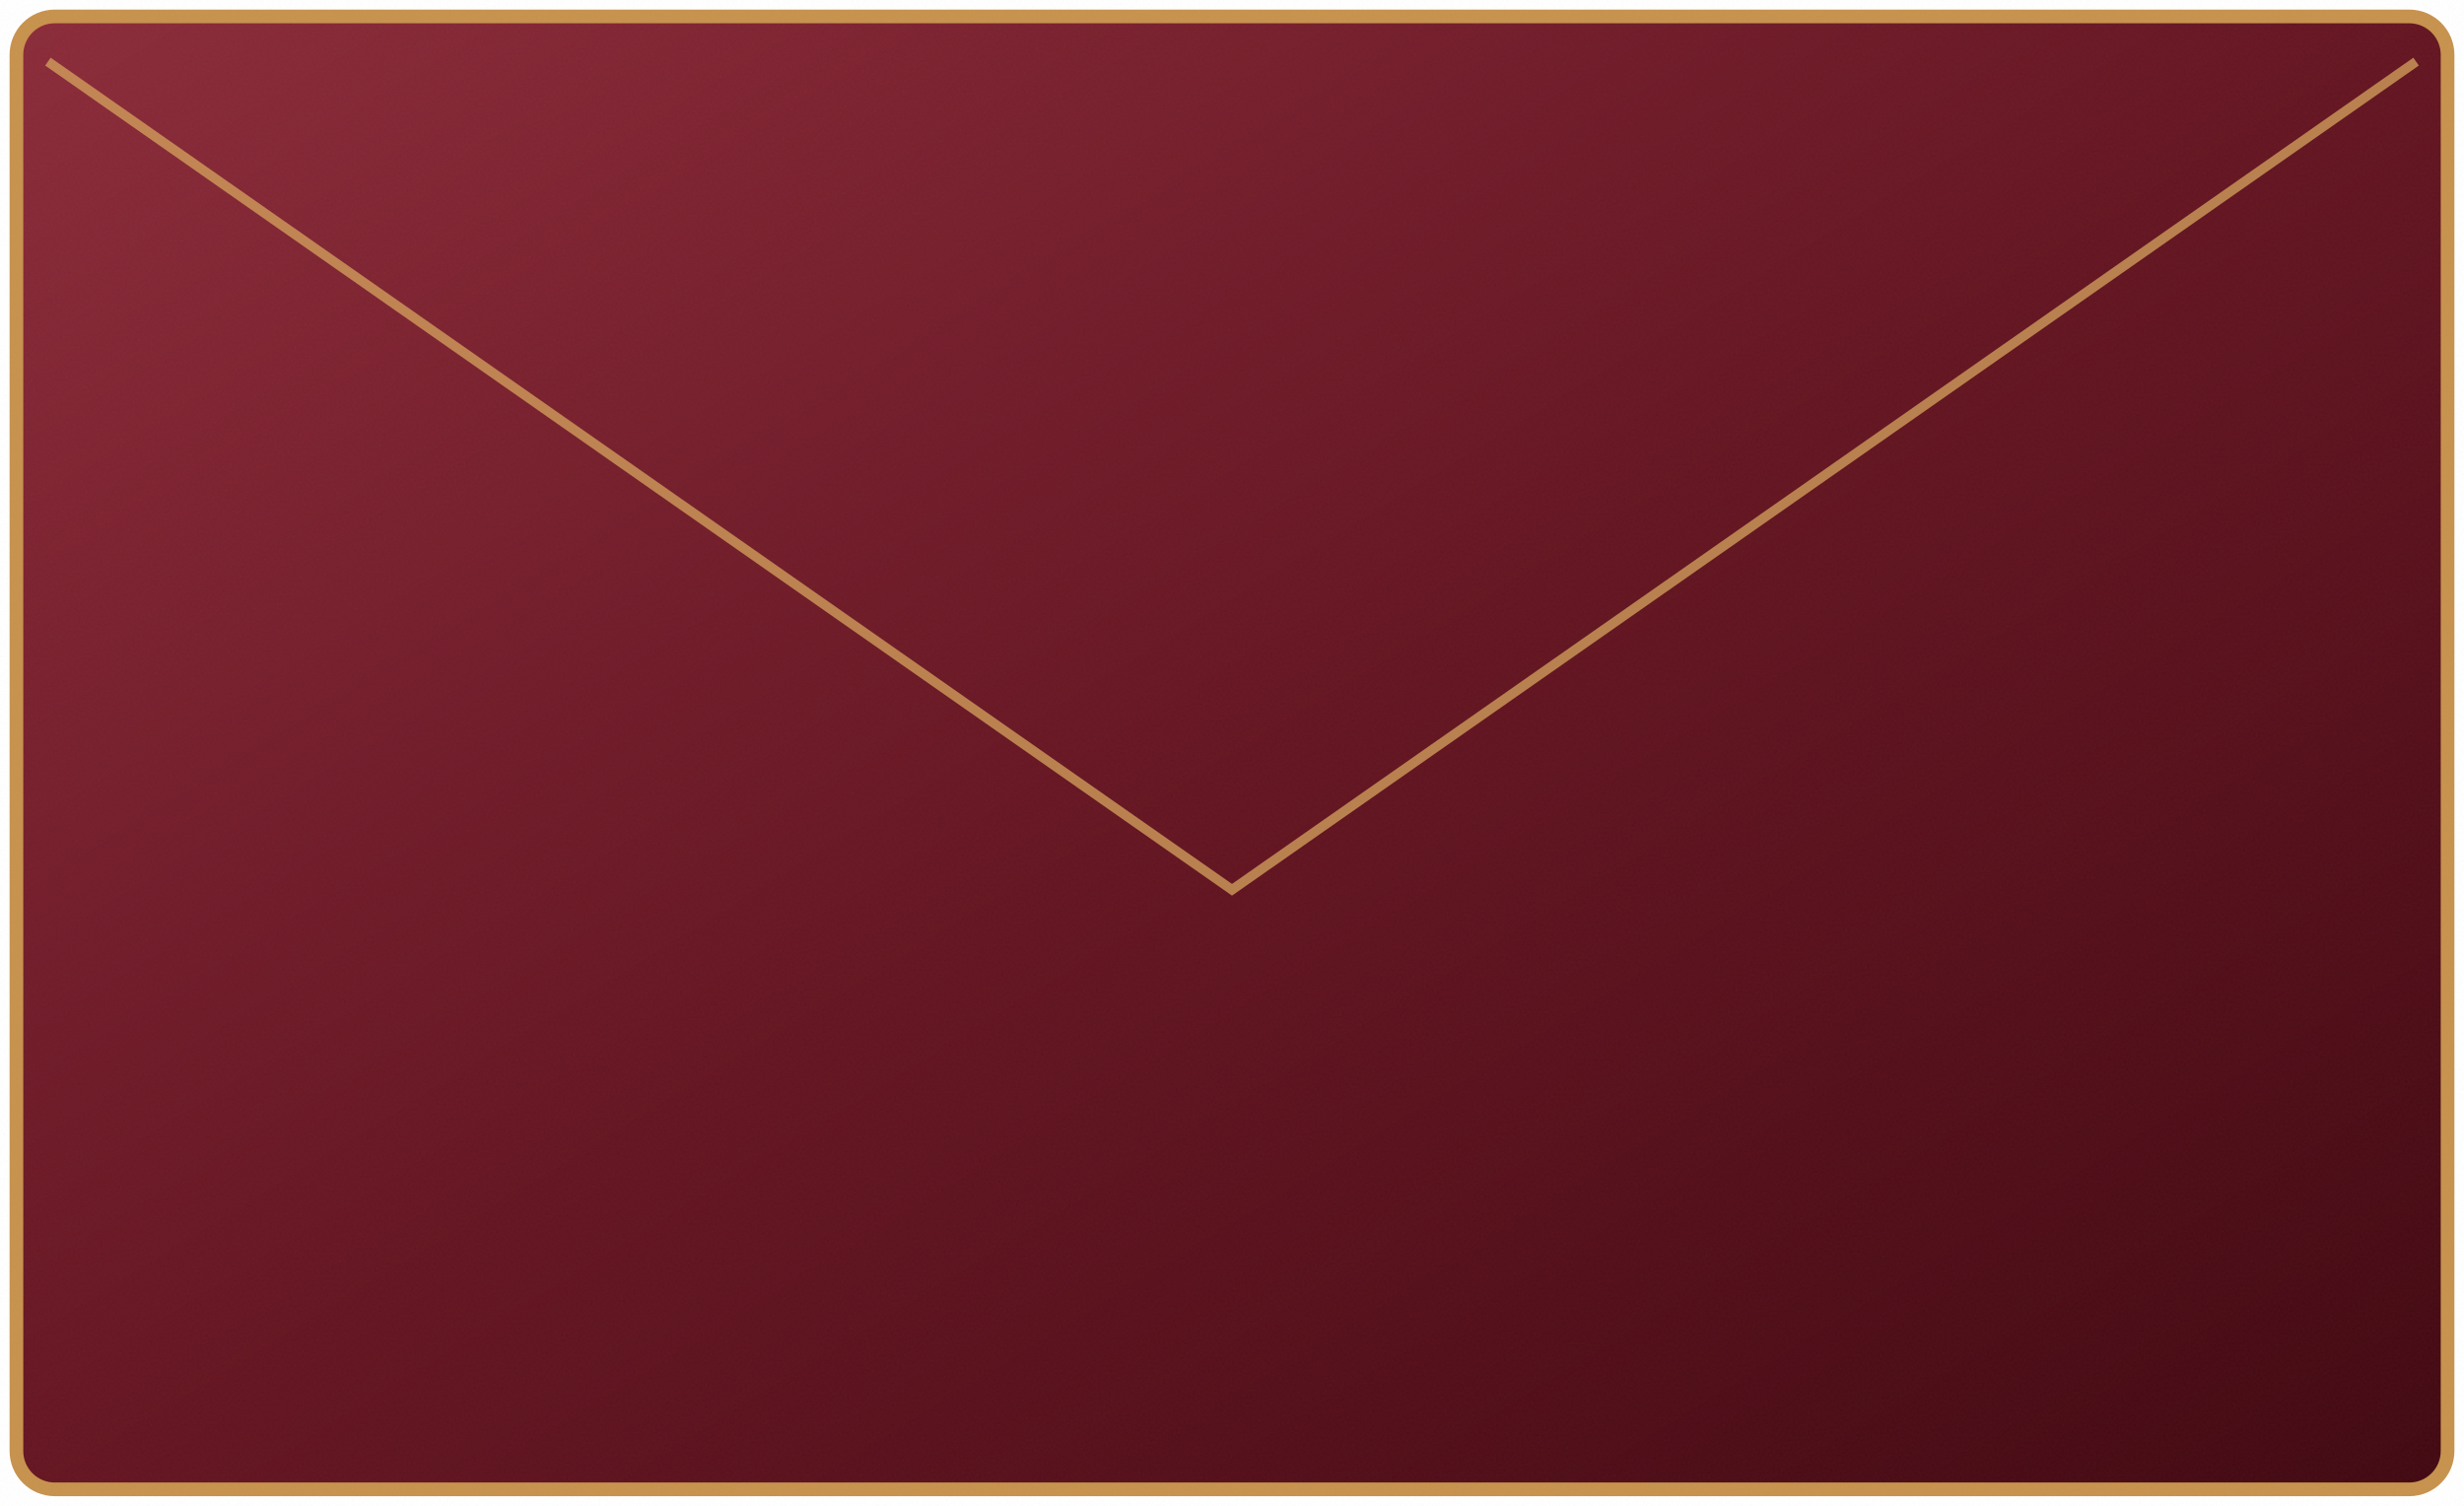
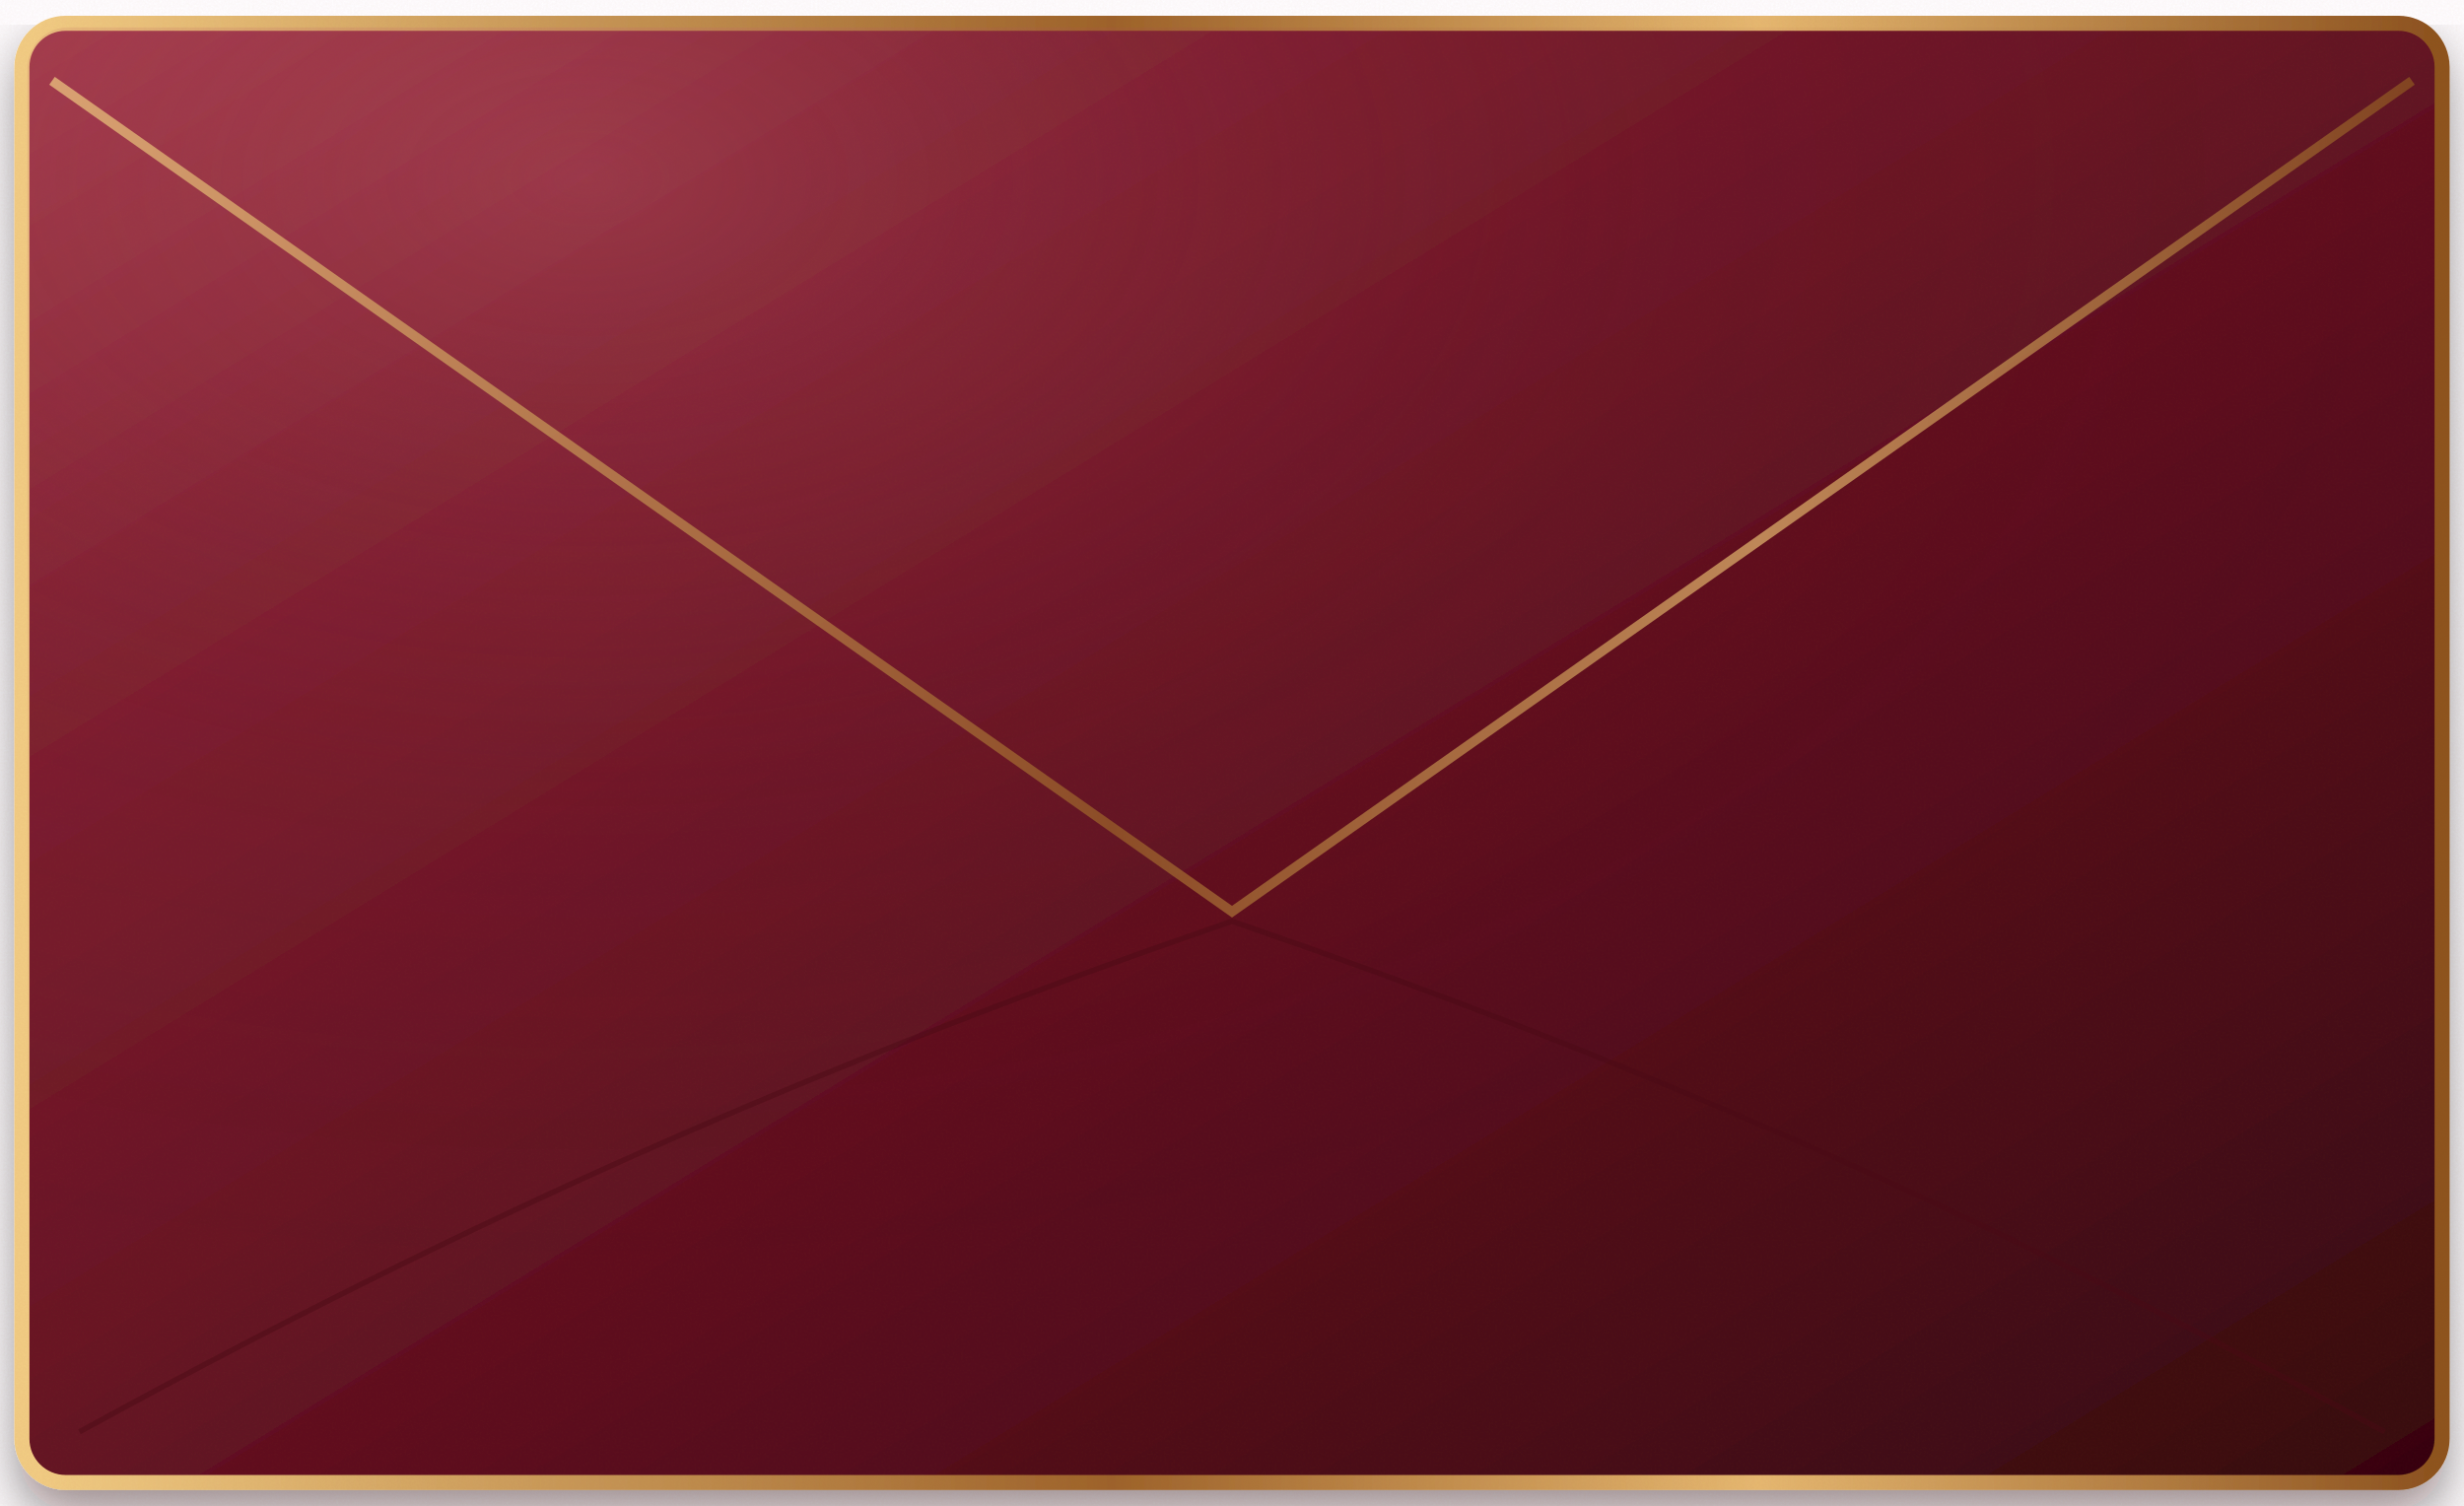
<svg xmlns="http://www.w3.org/2000/svg" viewBox="0 0 1800 1100">
  <defs>
-     <linearGradient id="b" x1="0" y1="0" x2="1" y2="1">
-       <stop stop-color="#8b2b39" />
-       <stop offset=".48" stop-color="#661522" />
-       <stop offset="1" stop-color="#420811" />
+     <linearGradient id="wine" x1="0" y1="0" x2="1" y2="1">
+       <stop stop-color="#a33c4c" />
+       <stop offset=".22" stop-color="#7e2130" />
+       <stop offset=".56" stop-color="#5d101e" />
+       <stop offset="1" stop-color="#35060e" />
    </linearGradient>
-     <filter id="g">
-       <feTurbulence type="fractalNoise" baseFrequency=".55" numOctaves="2" seed="5" />
-       <feComponentTransfer>
-         <feFuncA type="table" tableValues="0 .05" />
-       </feComponentTransfer>
+     <linearGradient id="rim">
+       <stop stop-color="#f2ce83" />
+       <stop offset=".45" stop-color="#9d6429" />
+       <stop offset=".72" stop-color="#e6ba70" />
+       <stop offset="1" stop-color="#8d551f" />
+     </linearGradient>
+     <filter id="grain">
+       <feTurbulence type="fractalNoise" baseFrequency=".62" numOctaves="3" seed="21" />
+       <feColorMatrix values="0 0 0 0 .32 0 0 0 0 .04 0 0 0 0 .08 0 0 0 .08 0" />
    </filter>
+     <filter id="shadow">
+       <feDropShadow dx="0" dy="18" stdDeviation="20" flood-color="#160207" flood-opacity=".45" />
+     </filter>
+     <radialGradient id="shine" cx=".23" cy=".1" r=".8">
+       <stop stop-color="#d97882" stop-opacity=".24" />
+       <stop offset=".55" stop-color="#8b2938" stop-opacity=".04" />
+       <stop offset="1" stop-color="#35060e" stop-opacity="0" />
+     </radialGradient>
  </defs>
-   <rect x="12" y="12" width="1776" height="1076" rx="28" fill="url(#b)" stroke="#c7924d" stroke-width="10" />
-   <rect x="18" y="18" width="1764" height="1064" rx="25" filter="url(#g)" opacity=".75" />
-   <path d="M35 45L900 650L1765 45" fill="none" stroke="#d5a45d" stroke-width="7" opacity=".75" />
+   <rect x="16" y="17" width="1768" height="1066" rx="32" fill="url(#wine)" stroke="url(#rim)" stroke-width="11" filter="url(#shadow)" />
+   <rect x="20" y="20" width="1760" height="1060" rx="30" fill="url(#shine)" />
+   <rect x="20" y="20" width="1760" height="1060" rx="30" filter="url(#grain)" opacity=".62" />
+   <path d="M38 59L900 666L1762 59" fill="none" stroke="url(#rim)" stroke-width="7" opacity=".7" />
+   <path d="M58 1046C386 866 650 759 900 673C1150 759 1414 866 1742 1046" fill="none" stroke="#4a0913" stroke-width="4" opacity=".45" />
</svg>
